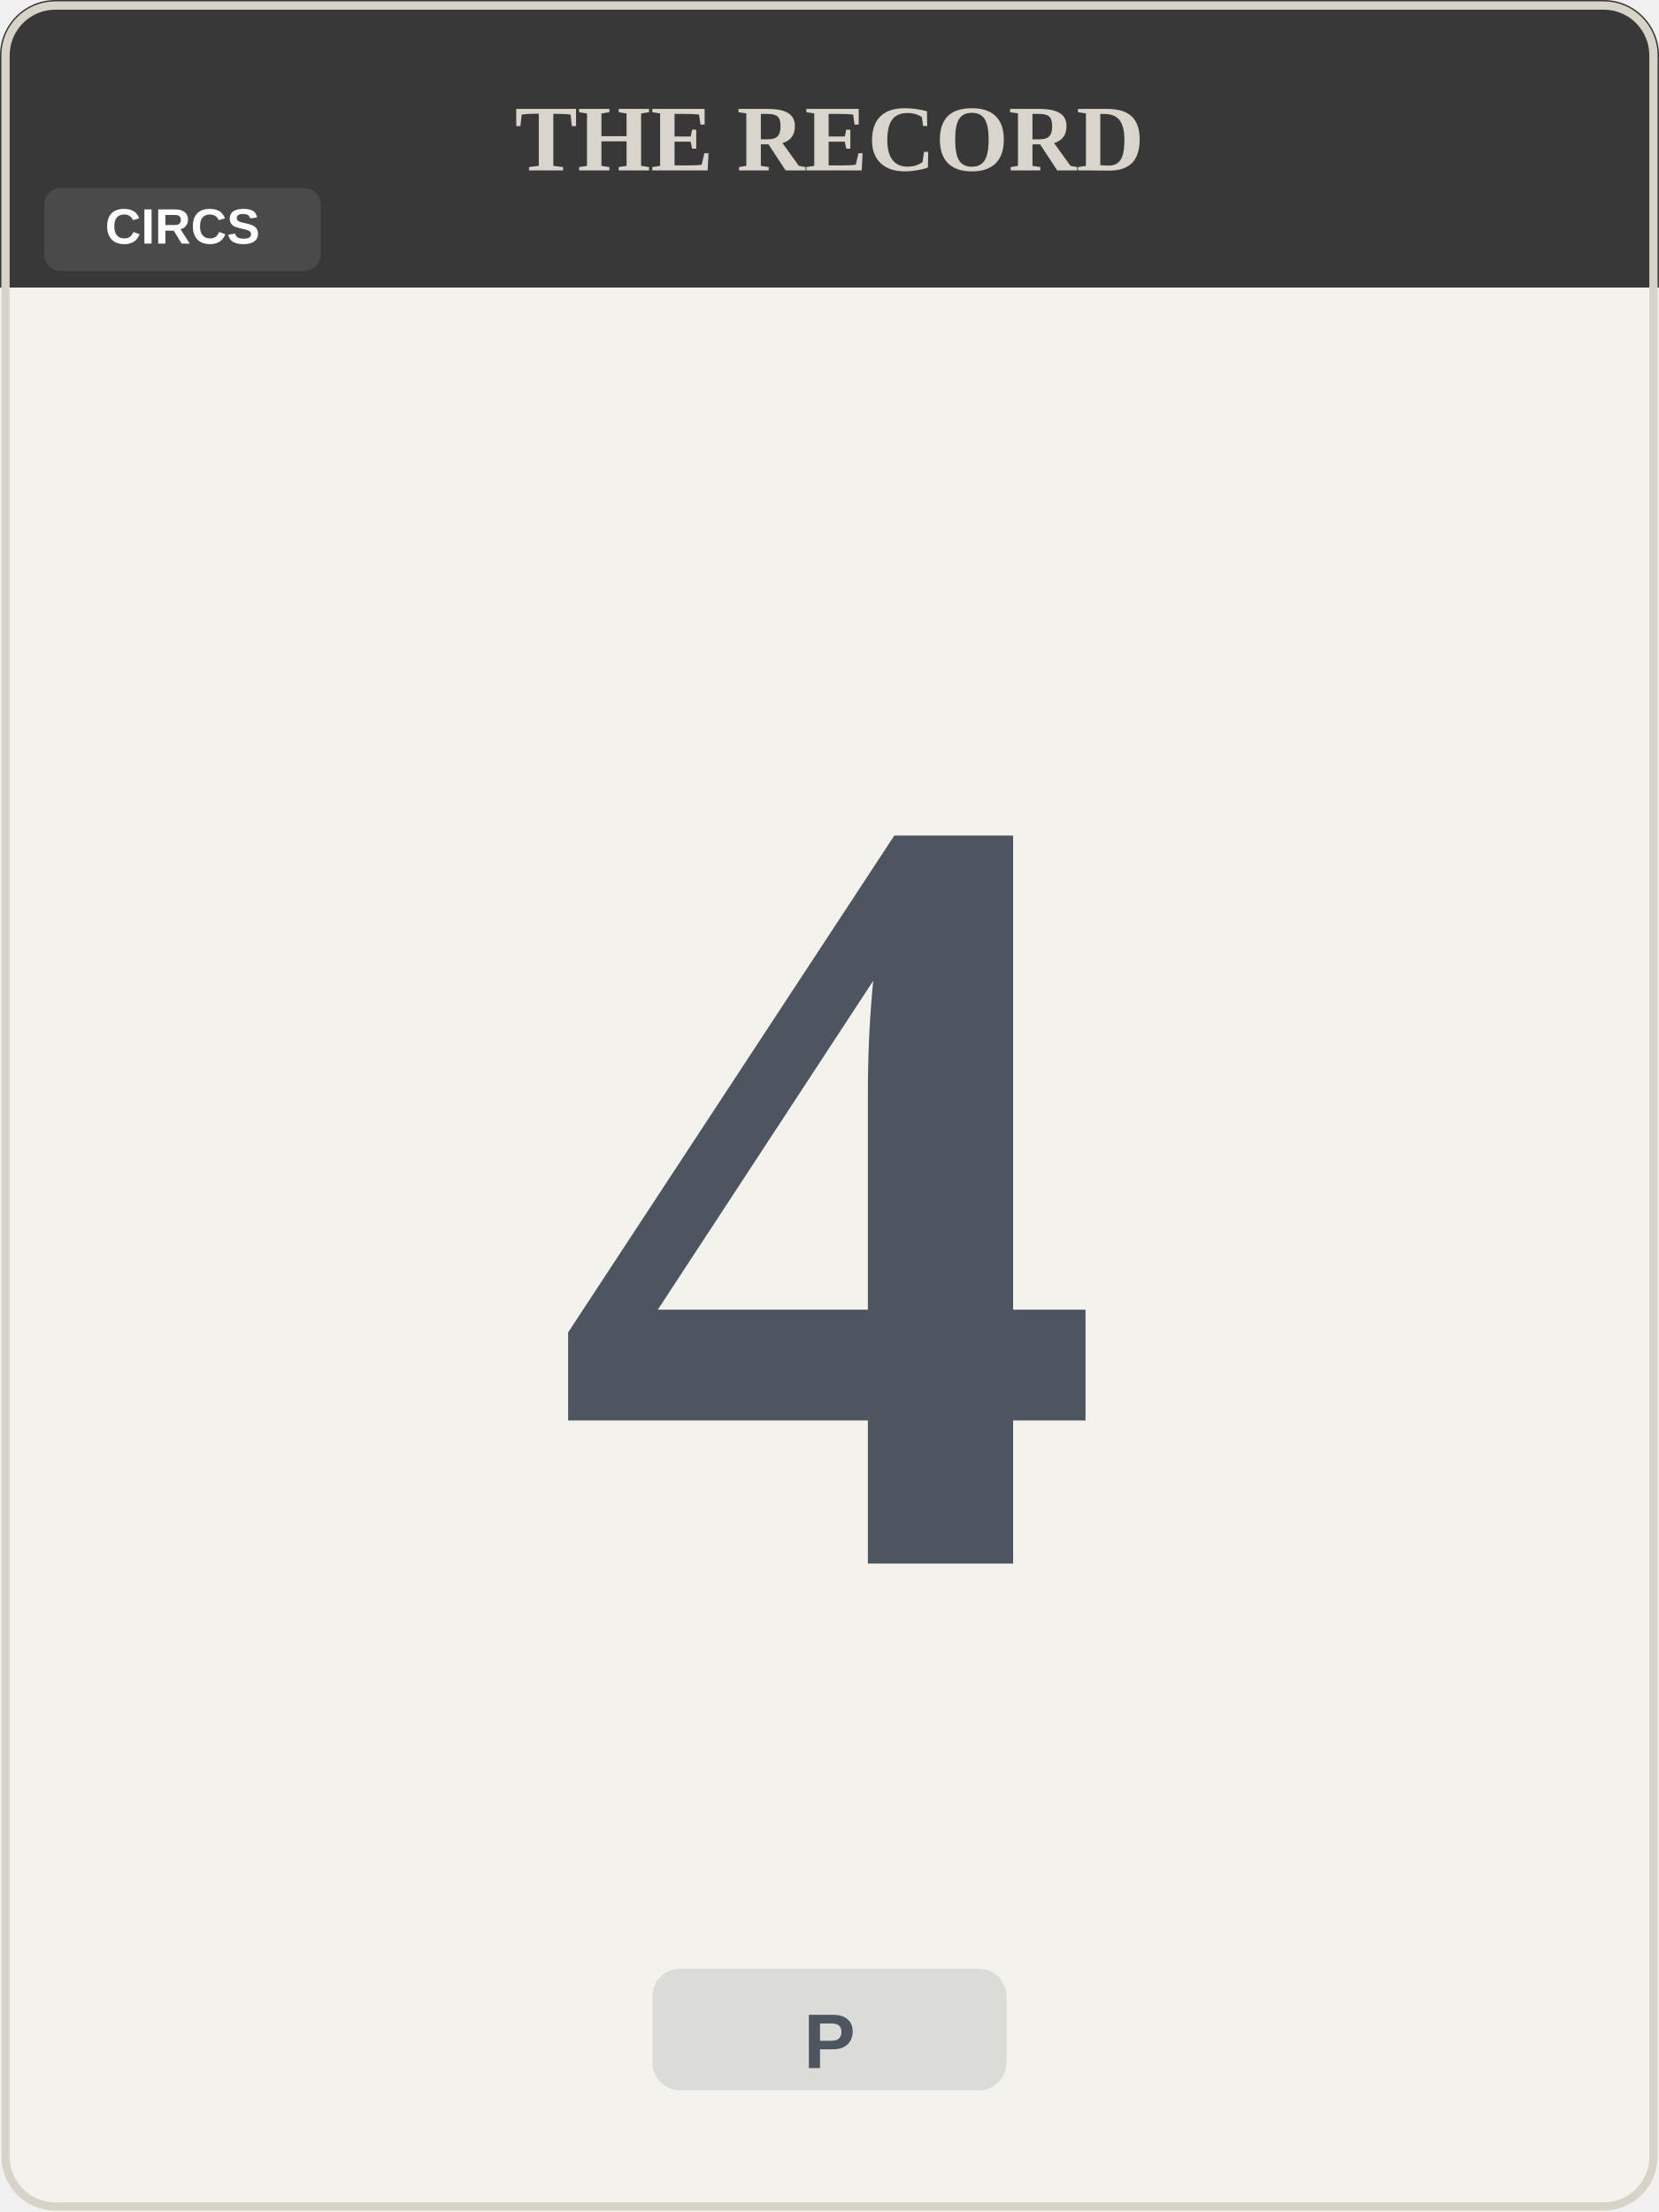
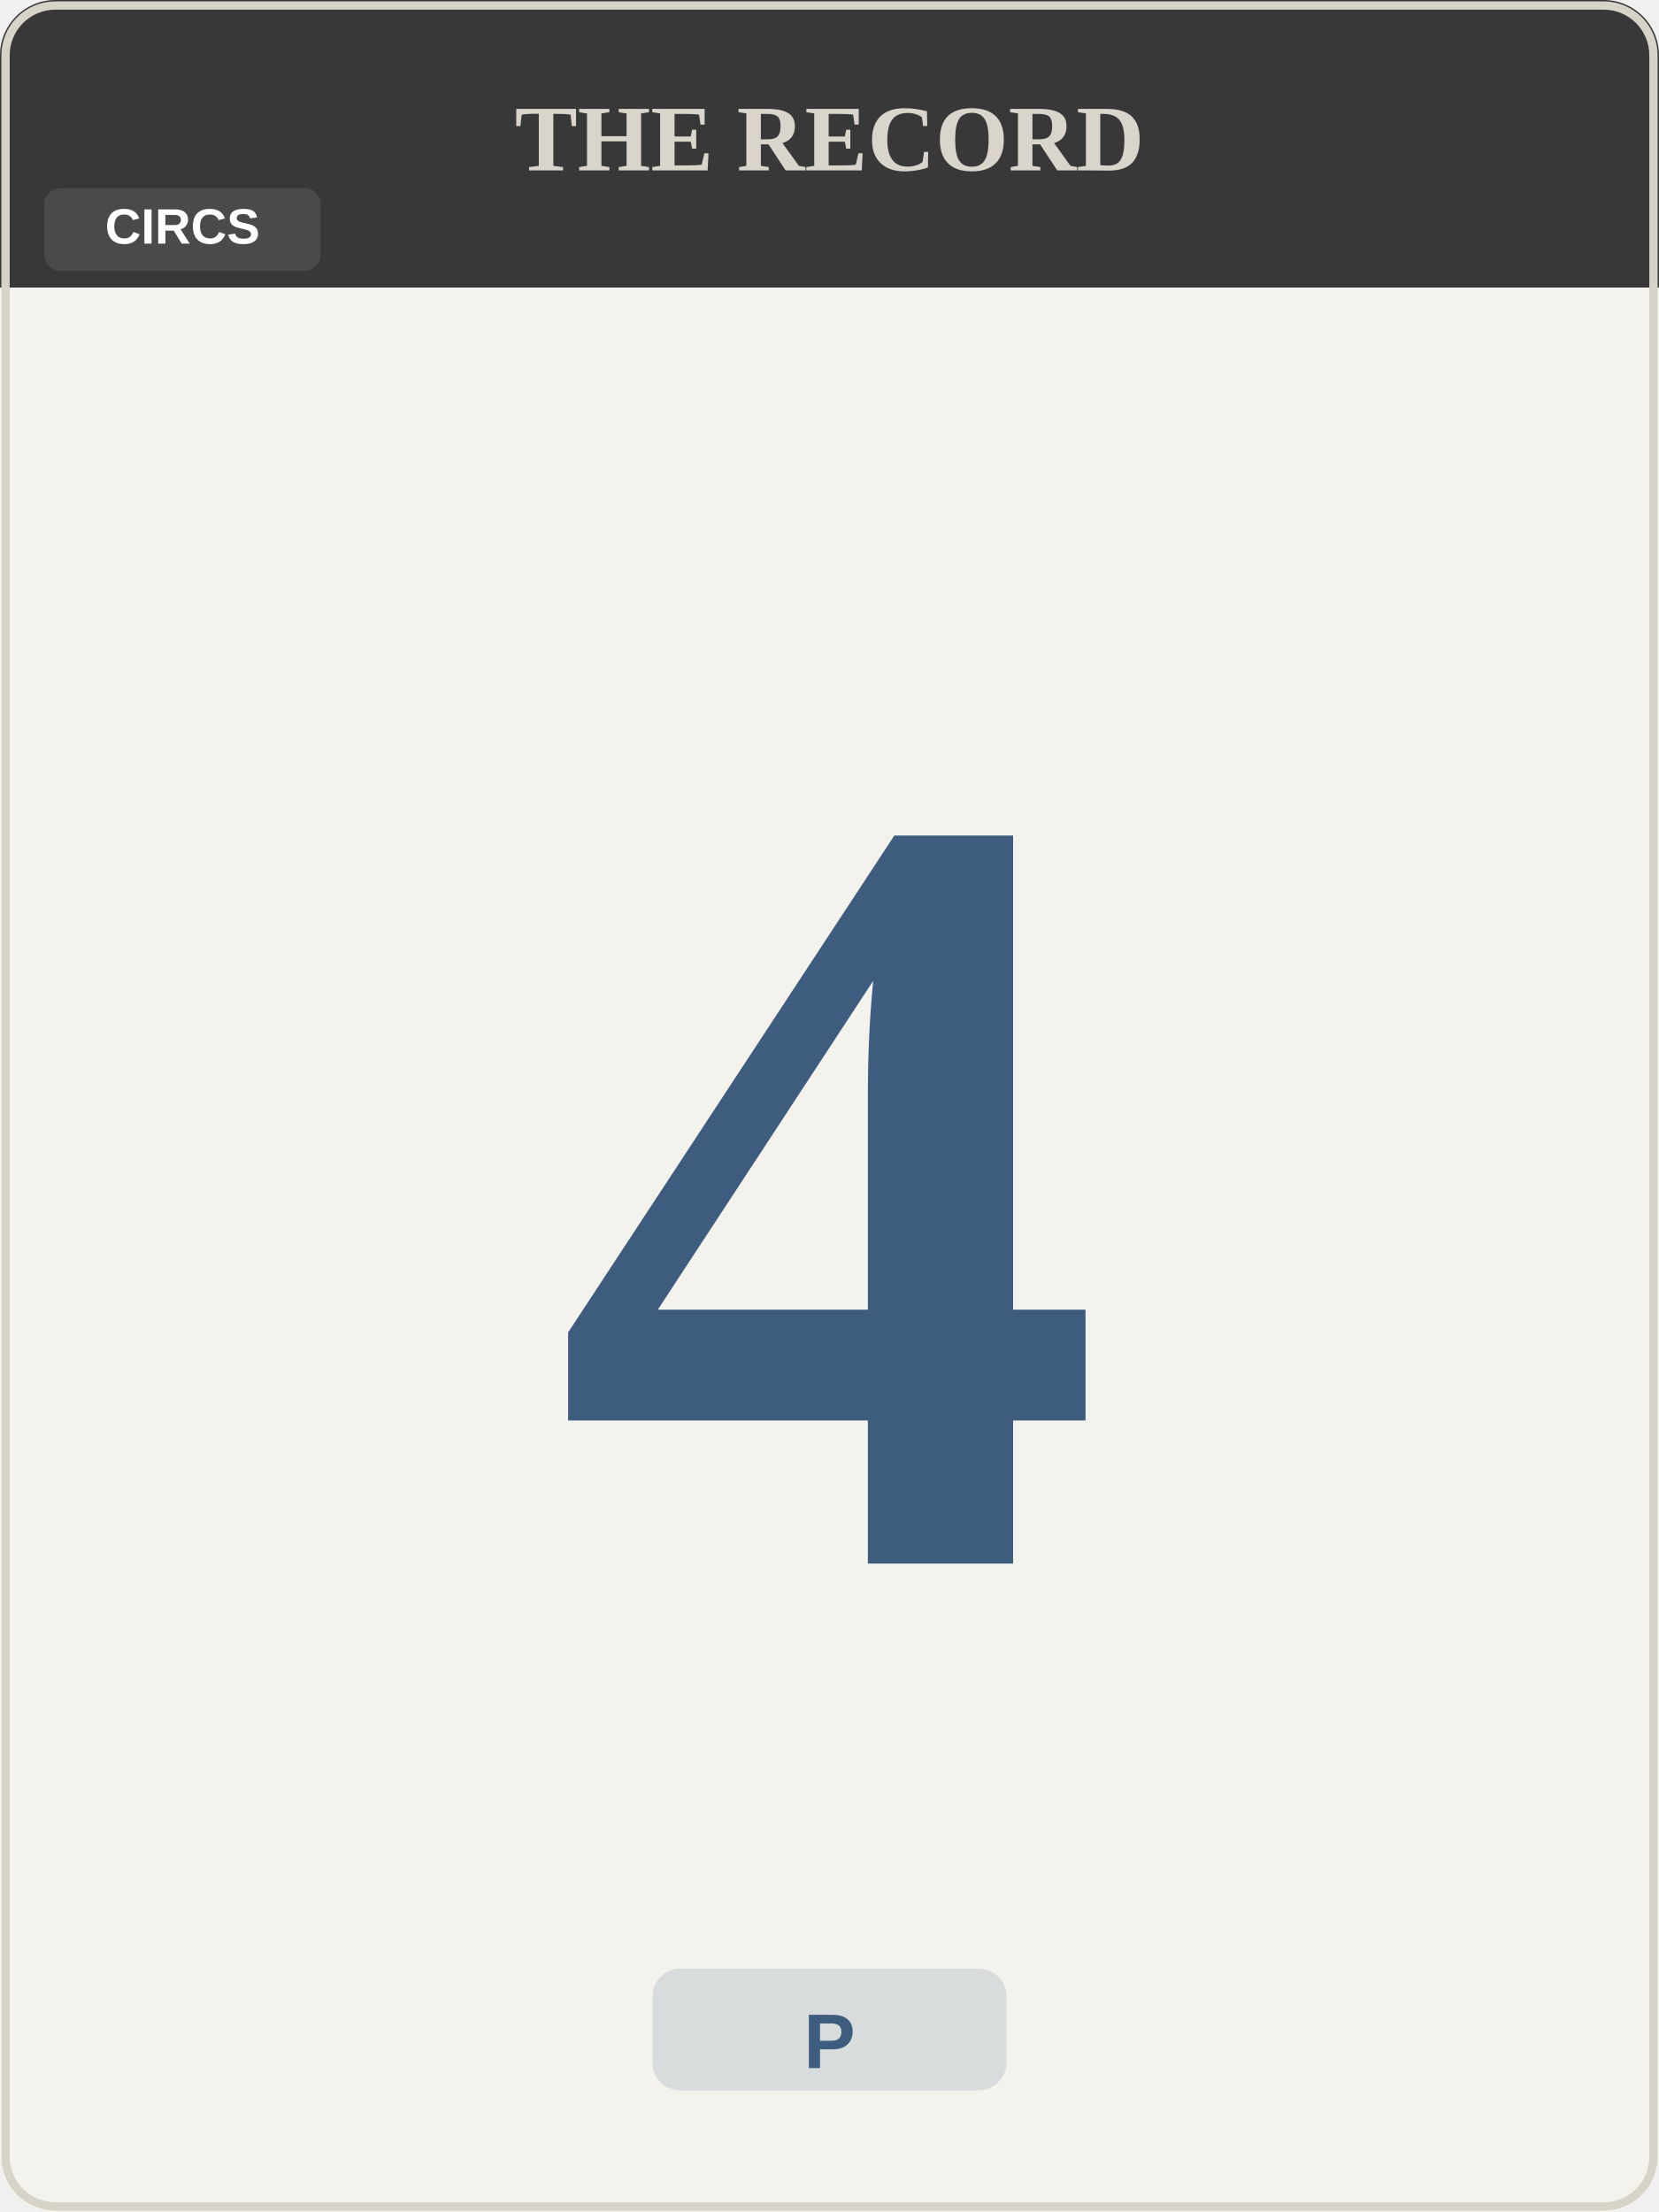
<svg xmlns="http://www.w3.org/2000/svg" viewBox="0 0 300 400" width="300" height="400">
  <rect x="0" y="0" width="300" height="400" rx="10" fill="#F4F2EC" />
  <rect x="0" y="0" width="300" height="52" rx="10" fill="#383838" />
  <rect x="0" y="42" width="300" height="10" fill="#383838" />
  <text x="150" y="26" font-family="Georgia,'Times New Roman',serif" font-size="17" font-weight="bold" fill="#D9D5CC" text-anchor="middle" dominant-baseline="middle">THE RECORD</text>
  <rect x="8" y="34" width="50" height="15" rx="3" fill="#4A4A4A" />
  <text x="33" y="41.5" font-family="Arial,Helvetica,sans-serif" font-size="9" font-weight="bold" fill="#FFFFFF" text-anchor="middle" dominant-baseline="middle">CIRCS</text>
-   <text x="150" y="226" font-family="Georgia,'Times New Roman',serif" font-size="200" font-weight="bold" fill="#4C5560" text-anchor="middle" dominant-baseline="middle" letter-spacing="-4">4</text>
-   <rect x="118" y="356" width="64" height="22" rx="5" fill="#4C5560" opacity="0.15" />
-   <text x="150" y="370" font-family="Arial,Helvetica,sans-serif" font-size="14" font-weight="bold" fill="#4C5560" text-anchor="middle" dominant-baseline="middle">P</text>
+   <text x="150" y="226" font-family="Georgia,'Times New Roman',serif" font-size="200" font-weight="bold" fill="#3E5C7E" text-anchor="middle" dominant-baseline="middle" letter-spacing="-4">4</text>
+   <rect x="118" y="356" width="64" height="22" rx="5" fill="#3E5C7E" opacity="0.15" />
+   <text x="150" y="370" font-family="Arial,Helvetica,sans-serif" font-size="14" font-weight="bold" fill="#3E5C7E" text-anchor="middle" dominant-baseline="middle">P</text>
  <rect x="1" y="1" width="298" height="398" rx="9" fill="none" stroke="#D8D3C8" stroke-width="1.5" />
</svg>
